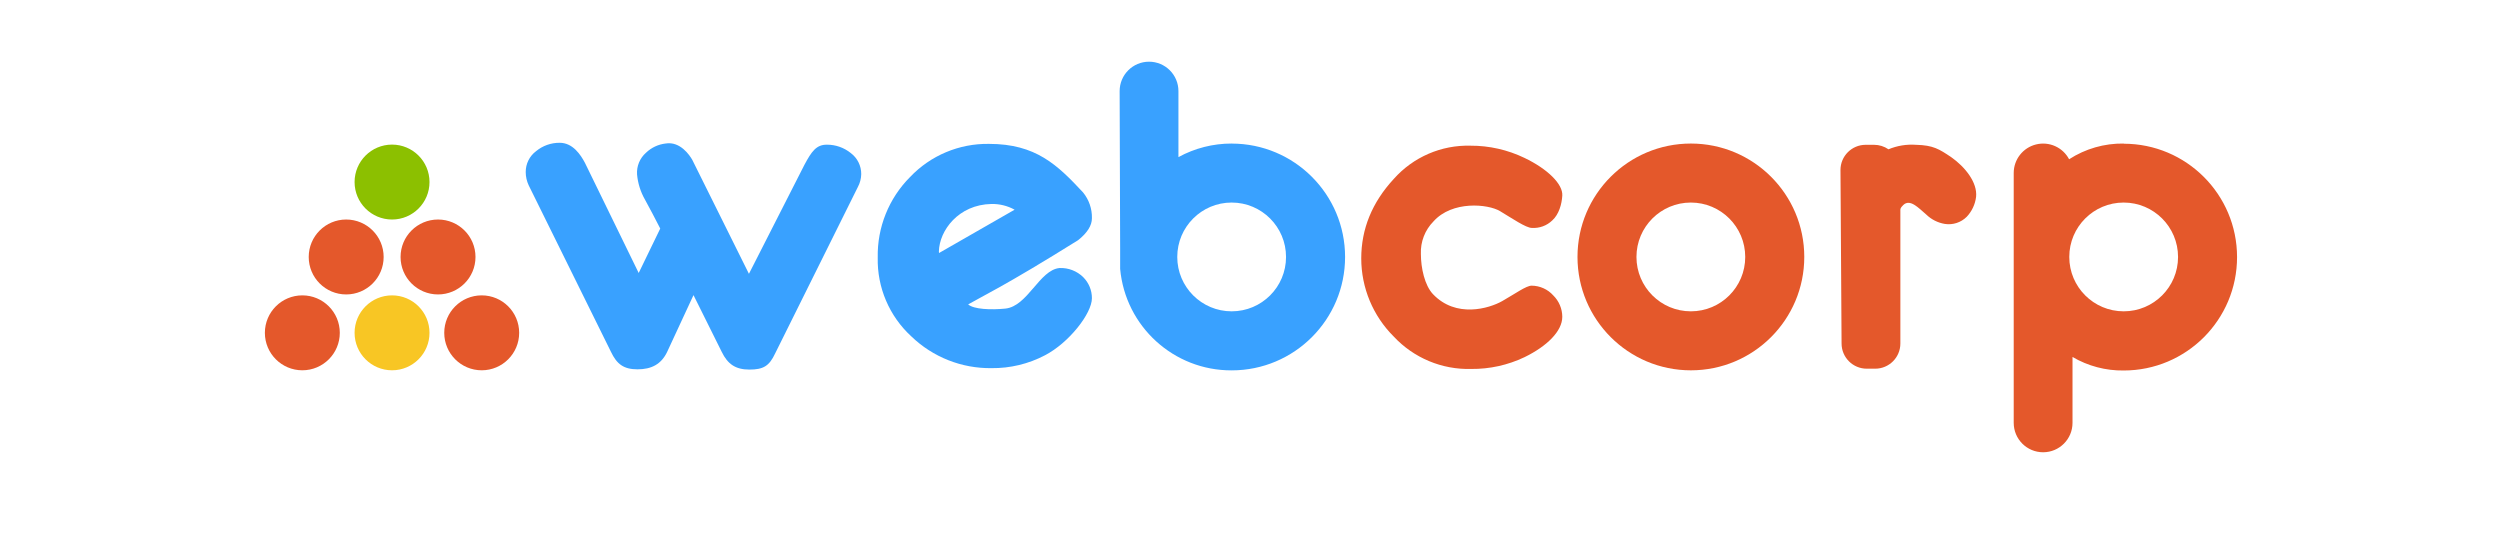
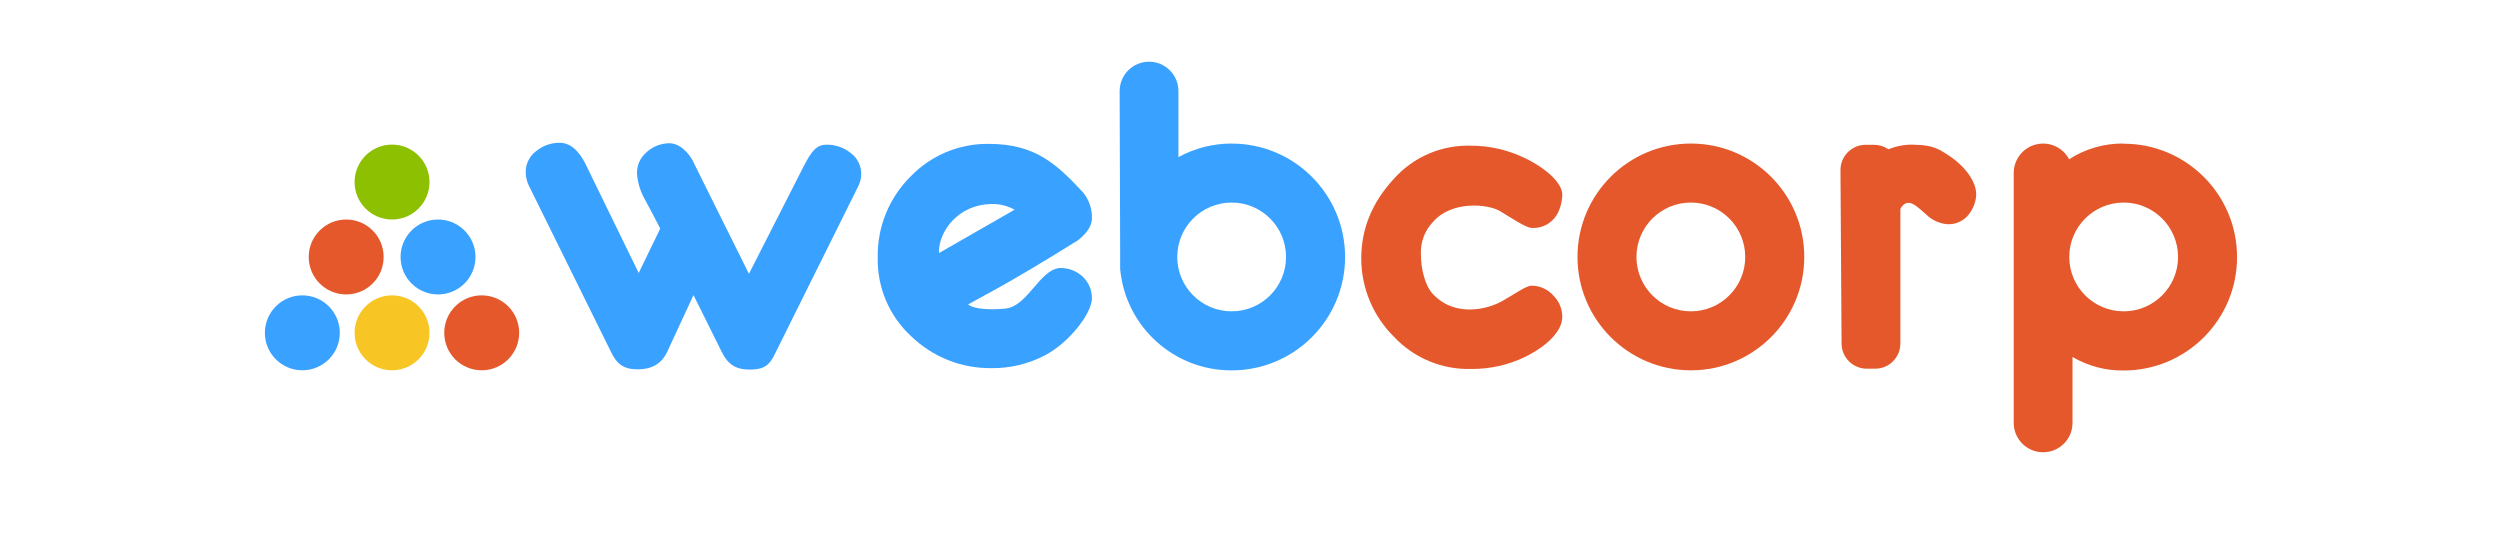
<svg xmlns="http://www.w3.org/2000/svg" id="Layer_1" data-name="Layer 1" viewBox="0 0 595.28 130">
  <defs>
    <style>.cls-1{fill:#8cc000;}.cls-2{fill:#f8c624;}.cls-3{fill:#e4582b;}.cls-4{fill:#39a1ff;}</style>
  </defs>
  <circle class="cls-1" cx="93.35" cy="43.35" r="8.92" />
  <circle class="cls-2" cx="93.35" cy="79.25" r="8.92" />
  <circle class="cls-3" cx="82.43" cy="61.19" r="8.92" />
-   <circle class="cls-3" cx="71.99" cy="79.25" r="8.92" />
+   <circle class="cls-4" cx="71.99" cy="79.25" r="8.92" />
  <circle class="cls-3" cx="114.7" cy="79.25" r="8.92" />
-   <circle class="cls-3" cx="104.3" cy="61.19" r="8.92" />
+   <circle class="cls-4" cx="104.3" cy="61.19" r="8.92" />
  <path class="cls-3" d="M402.62,34.18a27,27,0,1,0,27,27A27,27,0,0,0,402.62,34.18Zm0,39.95a12.95,12.95,0,1,1,12.94-12.94A12.94,12.94,0,0,1,402.62,74.13Z" />
  <path class="cls-4" d="M293.28,34.18a26.33,26.33,0,0,0-12.68,3.23V21.69a7,7,0,0,0-14,0l.12,37.18c0,.93,0,5.15,0,5.15h0a26.57,26.57,0,0,0,26.56,24.17,27,27,0,0,0,0-54Zm0,39.95a12.95,12.95,0,1,1,12.94-12.94A12.94,12.94,0,0,1,293.28,74.13Z" />
  <path class="cls-3" d="M505.68,34.18a23.35,23.35,0,0,0-13,3.74,7,7,0,0,0-13.19,3.26v59.51a7,7,0,1,0,14,0V85a23.47,23.47,0,0,0,12.18,3.22,27,27,0,0,0,0-54Zm0,39.95a12.95,12.95,0,1,1,12.94-12.94A12.94,12.94,0,0,1,505.68,74.13Z" />
  <path class="cls-4" d="M165.13,70.27l-6.25,13.47c-1.41,3-3.77,4.2-7.07,4.2s-4.94-1.22-6.35-4.2L125.89,44.13a7.47,7.47,0,0,1-.71-3.16A6.16,6.16,0,0,1,127.64,36a8.71,8.71,0,0,1,5.64-2c3.13,0,5,2.89,6,4.77L152.08,65l5.13-10.58c-.94-1.89-2.61-5-3.63-6.88a14.79,14.79,0,0,1-1.89-6,6.32,6.32,0,0,1,2.14-5.18,8.07,8.07,0,0,1,4.67-2.19c3.47-.57,5.73,2.81,6.35,3.91l13.48,27.12,13.19-25.91c1.73-3.25,2.86-4.87,5.41-4.84a9,9,0,0,1,5.66,2,6.21,6.21,0,0,1,2.48,5,6.73,6.73,0,0,1-.82,3.11L184.56,84.18c-1.41,3-2.82,3.82-6.12,3.82s-5.17-1.3-6.58-4.2Z" />
  <path class="cls-3" d="M341.33,52.72a10.41,10.41,0,0,0-3,7.75c0,3.34.9,7.47,2.87,9.56,5.48,5.78,13.37,3.44,16.5,1.66s5.71-3.67,7-3.67a7,7,0,0,1,5.16,2.33A7.19,7.19,0,0,1,372,75.44c0,3.41-3.64,7-9,9.61a28.78,28.78,0,0,1-12.68,2.8,24.29,24.29,0,0,1-18.44-7.7,26.26,26.26,0,0,1-7.75-18.61q0-10.56,7.75-18.94a23.57,23.57,0,0,1,18.27-7.91,29.37,29.37,0,0,1,12.85,2.91c5.46,2.61,9.2,6.24,9,9-.12,2-.8,4.46-2.38,5.88a6.41,6.41,0,0,1-4.87,1.79c-1.4,0-4.72-2.29-7.58-4S345.79,47.73,341.33,52.72Z" />
  <path class="cls-3" d="M464.59,37.41c-2.86-1.91-4.25-2.83-8.37-2.93a14.32,14.32,0,0,0-6.55,1.07,6.06,6.06,0,0,0-3.43-1.07h-2a6,6,0,0,0-6,6l.26,41.31a6,6,0,0,0,6,6h2a6,6,0,0,0,6-6V50.26c0-.42-.11-.68.69-1.44,1.6-1.54,3.58.64,5.48,2.27a8.3,8.3,0,0,0,4.42,2.23,6.06,6.06,0,0,0,5.21-1.7,8.39,8.39,0,0,0,2.23-4.74C470.89,43.46,467.91,39.74,464.59,37.41Z" />
  <path class="cls-4" d="M252.29,63.82c-4.79.45-7.58,9.12-12.91,9.66-3.38.34-7.51.19-8.85-1,2.94-1.72,8.53-4.27,26.18-15.29,2.19-1.74,3.29-3.49,3.29-5.23a9.36,9.36,0,0,0-2.12-6.15c-6.11-6.56-11.25-11.55-22.39-11.55a25.37,25.37,0,0,0-18.79,7.89A26.41,26.41,0,0,0,209,61.32,24.71,24.71,0,0,0,217,80.1a27,27,0,0,0,19.1,7.56,26.69,26.69,0,0,0,12.71-3.06C254.5,81.65,260,74.66,260,71a7.05,7.05,0,0,0-2.07-5A7.61,7.61,0,0,0,252.29,63.82Zm-28.73-3.93c.1-5,4.68-11.17,12.5-11.32a11,11,0,0,1,5.53,1.36l-18,10.32C223.57,60.13,223.55,60,223.56,59.89Z" />
</svg>
